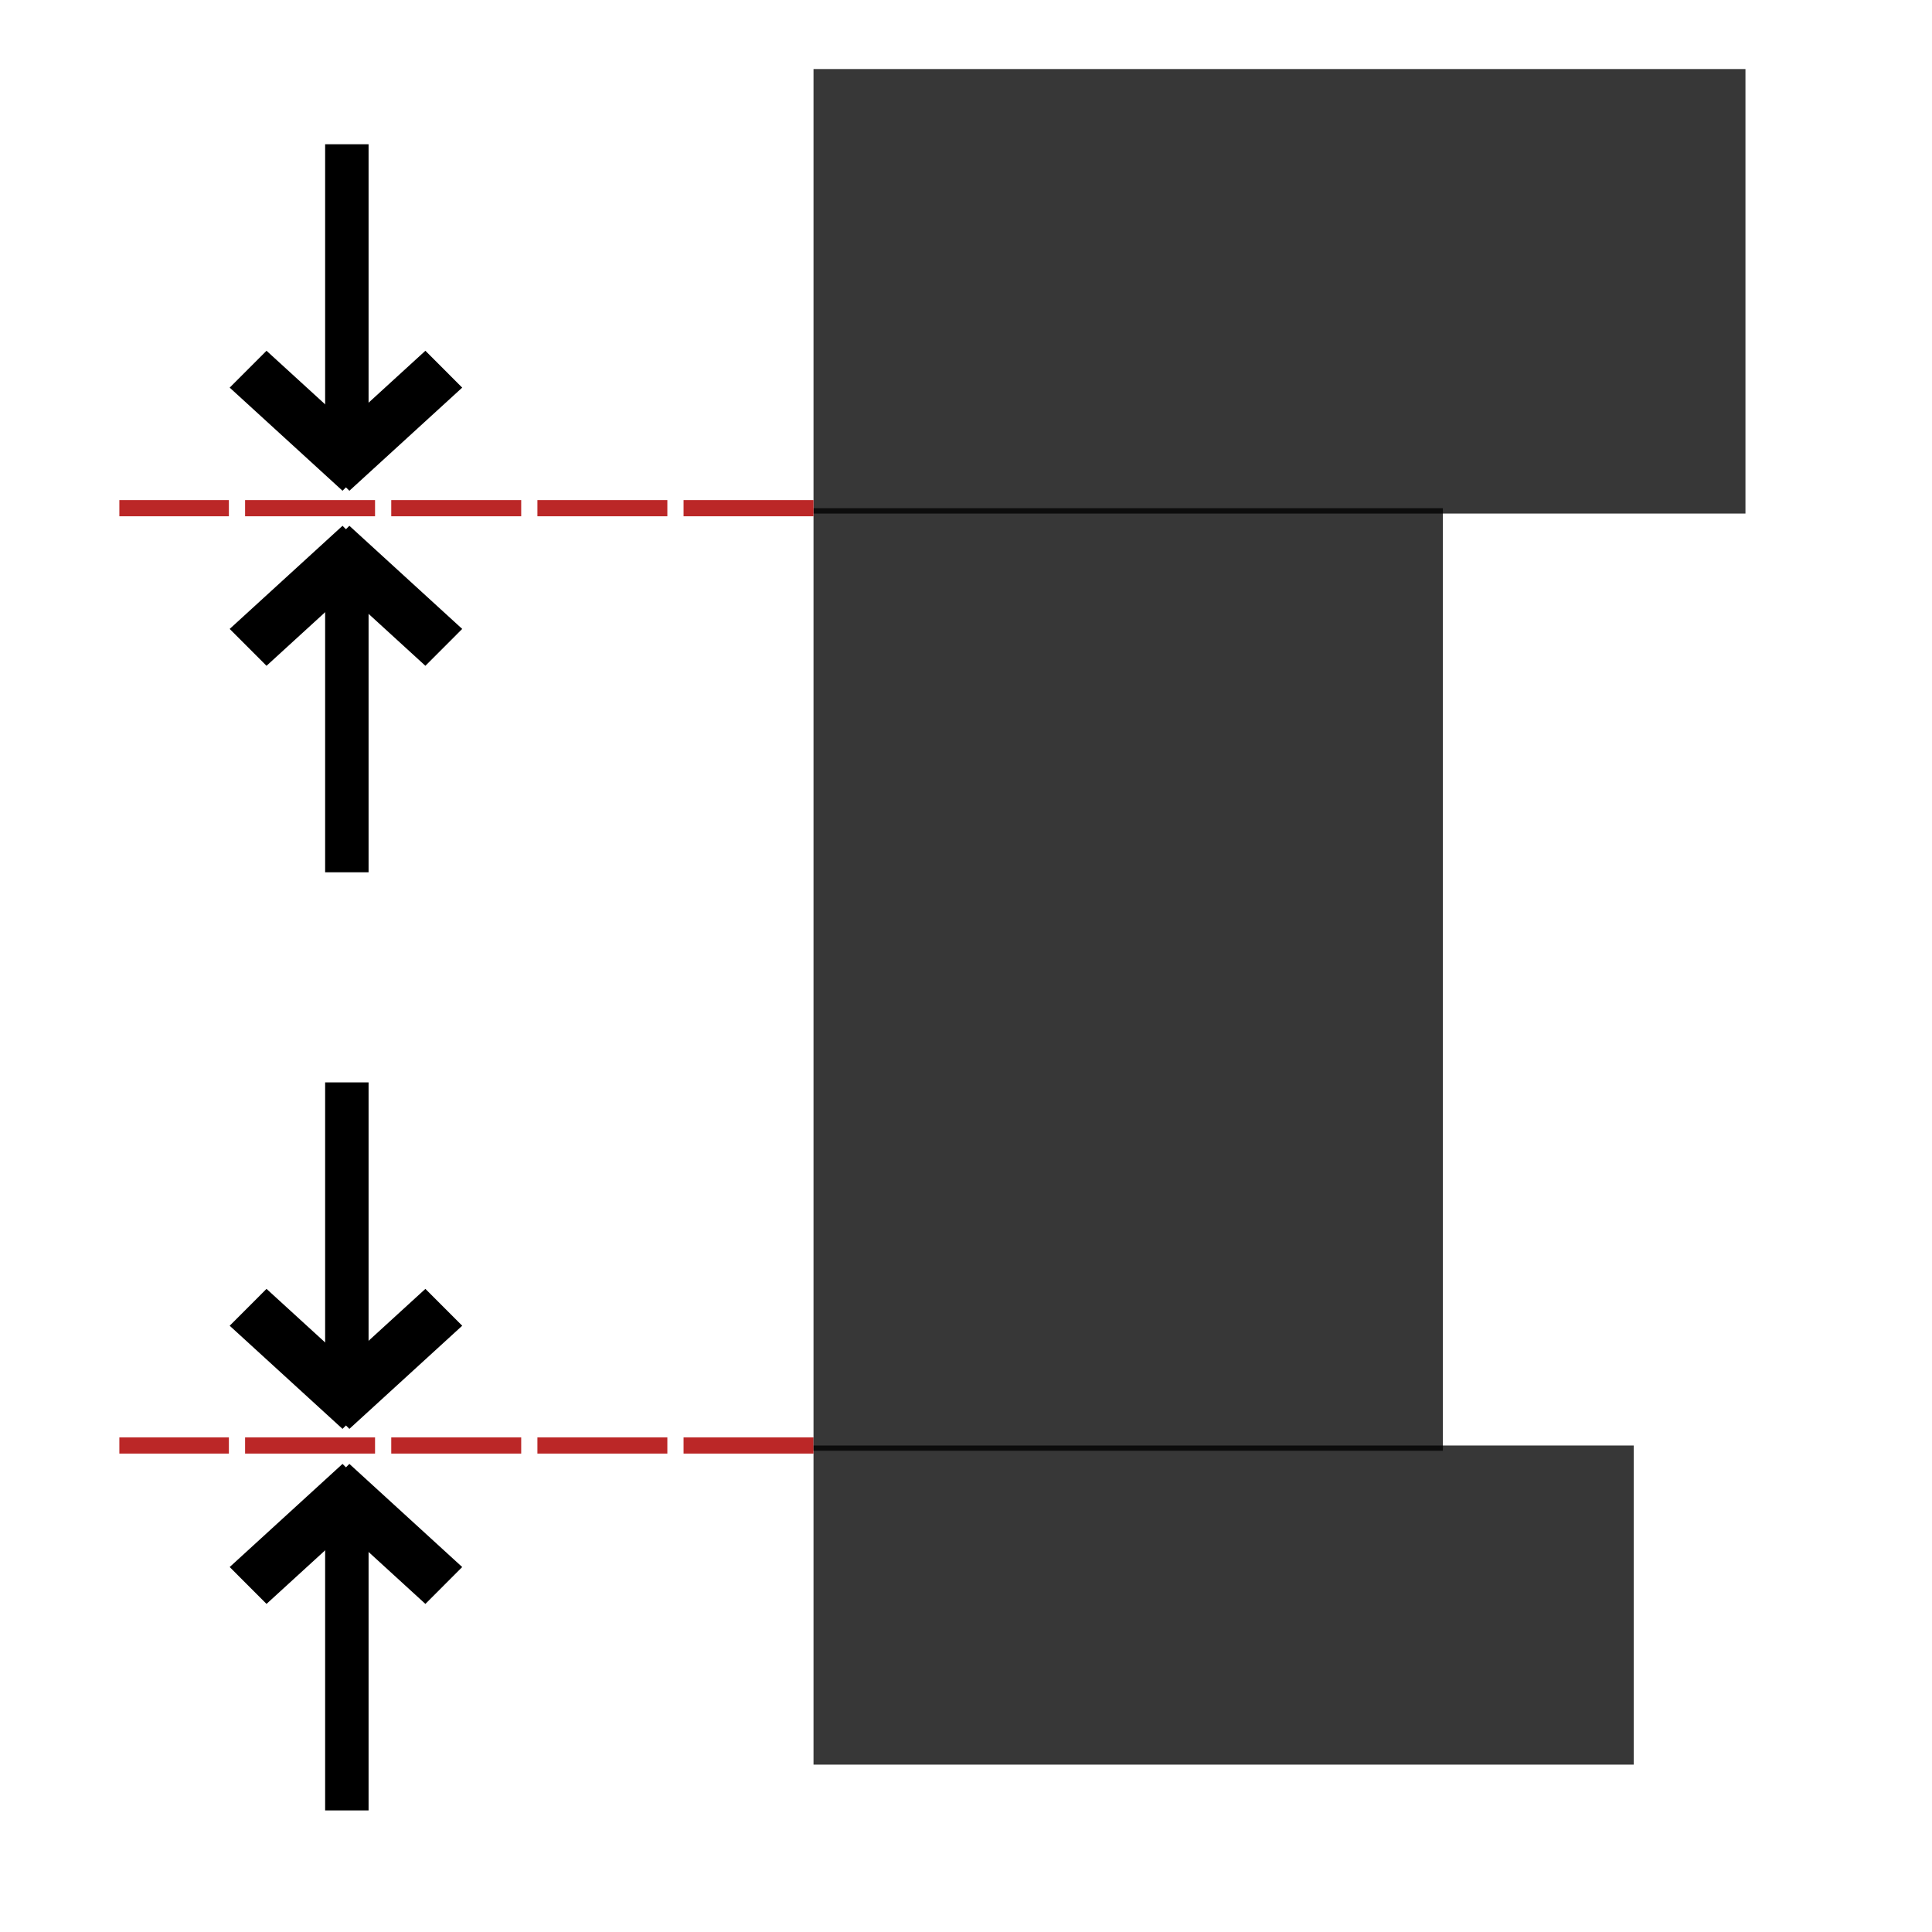
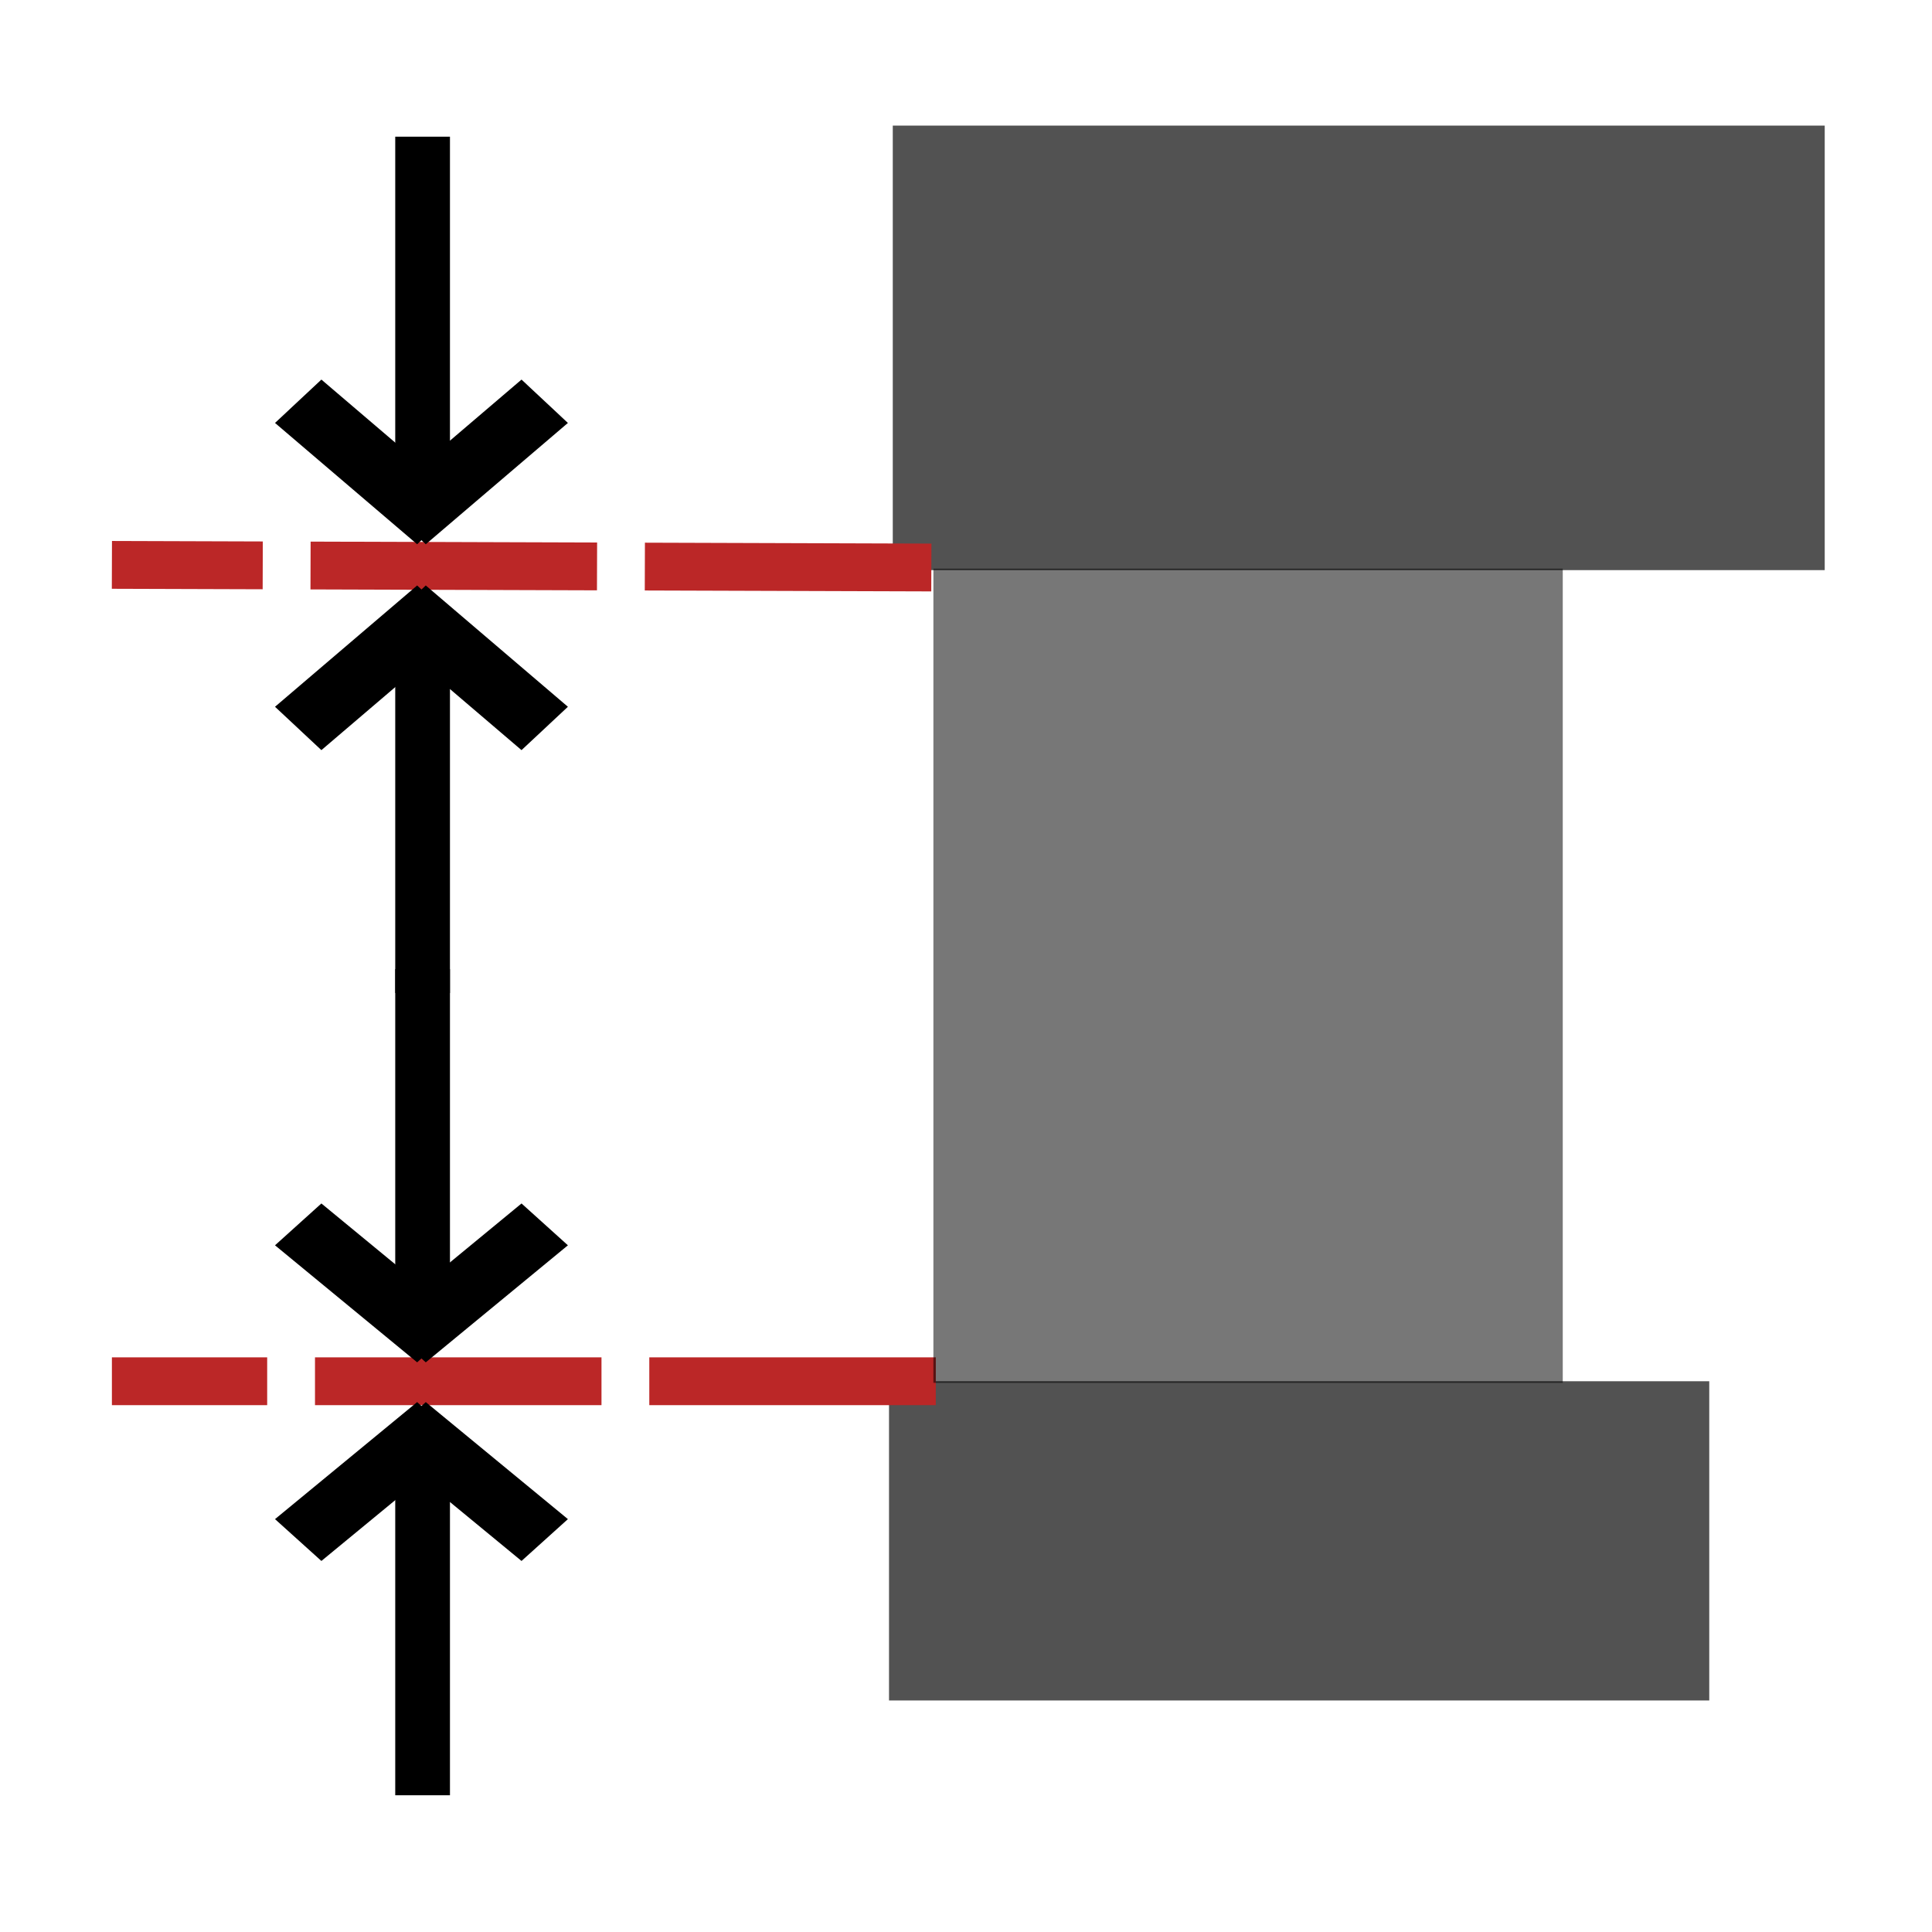
- <svg xmlns="http://www.w3.org/2000/svg" width="64" height="64" viewBox="0 0 16.933 16.933" version="1.1" id="svg8">
+ <svg xmlns="http://www.w3.org/2000/svg" id="svg8" version="1.1" viewBox="0 0 16.933 16.933" height="64" width="64">
  <defs id="defs2" />
-   <g id="layer1" transform="translate(0,-280.0667)">
-     <g id="g1717" transform="rotate(-90,8.171961,288.3029)">
-       <path id="rect826" d="m 3.739,287.261 v 7.189 H 0.942 v -7.189 z" style="opacity:0.782;fill:#000000;fill-opacity:1;stroke:none;stroke-width:1.859;stroke-linecap:square;stroke-linejoin:miter;stroke-miterlimit:4;stroke-dasharray:none;stroke-opacity:1" />
-       <path id="path829" d="m 3.739,287.261 v -6.084" style="fill:none;stroke:#bb2727;stroke-width:0.142;stroke-linecap:butt;stroke-linejoin:miter;stroke-miterlimit:4;stroke-dasharray:1.139, 0.142;stroke-dashoffset:0;stroke-opacity:1" />
-       <path id="rect824" d="m 11.954,287.261 v 5.516 H 3.693 v -5.516 z" style="opacity:0.782;fill:#000000;fill-opacity:1;stroke:none;stroke-width:2.798;stroke-linecap:square;stroke-linejoin:miter;stroke-miterlimit:4;stroke-dasharray:none;stroke-opacity:1" />
-       <path id="rect815" d="m 15.803,287.261 v 8.168 h -3.896 v -8.168 z" style="opacity:0.782;fill:#000000;fill-opacity:1;stroke:none;stroke-width:2.339;stroke-linecap:square;stroke-linejoin:miter;stroke-miterlimit:4;stroke-dasharray:none;stroke-opacity:1" />
-       <path style="fill:none;stroke:#bb2727;stroke-width:0.142;stroke-linecap:butt;stroke-linejoin:miter;stroke-miterlimit:4;stroke-dasharray:1.139, 0.142;stroke-dashoffset:0;stroke-opacity:1" d="m 11.954,287.261 v -6.084" id="path1476" />
-       <g transform="matrix(1.686448,0,0,1.762812,-2.61452,-217.5047)" id="g1493">
-         <path style="fill:none;stroke:#000000;stroke-width:0.216px;stroke-linecap:butt;stroke-linejoin:miter;stroke-opacity:1" d="M 1.871,284.021 H 3.576" id="path1478" />
-         <path style="fill:none;stroke:#000000;stroke-width:0.265px;stroke-linecap:butt;stroke-linejoin:miter;stroke-opacity:1" d="M 3.576,284.091 3.04,283.53" id="path1486" />
-         <path id="path1488" d="m 3.576,283.942 -0.536,0.561" style="fill:none;stroke:#000000;stroke-width:0.265px;stroke-linecap:butt;stroke-linejoin:miter;stroke-opacity:1" />
+   <g transform="translate(0,-280.0667)" id="layer1">
+     <g transform="rotate(-90,8.486153,287.9554)" id="g862">
+       <path style="opacity:0.782;fill:#000000;fill-opacity:0.861;stroke:none;stroke-width:1.859;stroke-linecap:square;stroke-linejoin:miter;stroke-miterlimit:4;stroke-dasharray:none;stroke-opacity:1" d="m 4.269,287.261 v 7.189 H 1.471 v -7.189 z" id="rect826" />
+       <path style="fill:none;stroke:#bb2727;stroke-width:0.419;stroke-linecap:butt;stroke-linejoin:miter;stroke-miterlimit:4;stroke-dasharray:2.511, 0.419;stroke-dashoffset:0;stroke-opacity:1" d="m 4.269,287.671 v -7.221" id="path829" />
+       <path style="opacity:0.782;fill:#000000;fill-opacity:0.861;stroke:none;stroke-width:2.339;stroke-linecap:square;stroke-linejoin:miter;stroke-miterlimit:4;stroke-dasharray:none;stroke-opacity:1" d="m 15.274,287.294 v 8.168 h -3.896 v -8.168 z" id="rect815" />
+       <path id="path1476" d="m 11.401,287.632 0.023,-7.182" style="fill:none;stroke:#bb2727;stroke-width:0.419;stroke-linecap:butt;stroke-linejoin:miter;stroke-miterlimit:4;stroke-dasharray:2.511, 0.419;stroke-dashoffset:0;stroke-opacity:1" />
+       <g id="g1493" transform="matrix(1.913702,0,0,2.220514,-2.940467,-347.4995)">
+         <path id="path1478" d="M 1.871,284.021 H 3.576" style="fill:none;stroke:#000000;stroke-width:0.216px;stroke-linecap:butt;stroke-linejoin:miter;stroke-opacity:1" />
+         <path id="path1486" d="M 3.576,284.091 3.04,283.53" style="fill:none;stroke:#000000;stroke-width:0.265px;stroke-linecap:butt;stroke-linejoin:miter;stroke-opacity:1" />
+         <path style="fill:none;stroke:#000000;stroke-width:0.265px;stroke-linecap:butt;stroke-linejoin:miter;stroke-opacity:1" d="m 3.576,283.942 -0.536,0.561" id="path1488" />
      </g>
-       <g id="g1501" transform="matrix(-1.686448,0,0,1.762812,10.07707,-217.5047)">
-         <path id="path1495" d="M 1.871,284.021 H 3.576" style="fill:none;stroke:#000000;stroke-width:0.216px;stroke-linecap:butt;stroke-linejoin:miter;stroke-opacity:1" />
-         <path id="path1497" d="M 3.576,284.091 3.04,283.53" style="fill:none;stroke:#000000;stroke-width:0.265px;stroke-linecap:butt;stroke-linejoin:miter;stroke-opacity:1" />
-         <path style="fill:none;stroke:#000000;stroke-width:0.265px;stroke-linecap:butt;stroke-linejoin:miter;stroke-opacity:1" d="m 3.576,283.942 -0.536,0.561" id="path1499" />
+       <g transform="matrix(-1.913702,0,0,2.220514,11.46135,-347.4995)" id="g1501">
+         <path style="fill:none;stroke:#000000;stroke-width:0.216px;stroke-linecap:butt;stroke-linejoin:miter;stroke-opacity:1" d="M 1.871,284.021 H 3.576" id="path1495" />
+         <path style="fill:none;stroke:#000000;stroke-width:0.265px;stroke-linecap:butt;stroke-linejoin:miter;stroke-opacity:1" d="M 3.576,284.091 3.04,283.53" id="path1497" />
+         <path id="path1499" d="m 3.576,283.942 -0.536,0.561" style="fill:none;stroke:#000000;stroke-width:0.265px;stroke-linecap:butt;stroke-linejoin:miter;stroke-opacity:1" />
      </g>
-       <g id="g1519" transform="matrix(1.686448,0,0,1.762812,5.607551,-217.5047)">
-         <path id="path1513" d="M 1.871,284.021 H 3.576" style="fill:none;stroke:#000000;stroke-width:0.216px;stroke-linecap:butt;stroke-linejoin:miter;stroke-opacity:1" />
-         <path id="path1515" d="M 3.576,284.091 3.04,283.53" style="fill:none;stroke:#000000;stroke-width:0.265px;stroke-linecap:butt;stroke-linejoin:miter;stroke-opacity:1" />
-         <path style="fill:none;stroke:#000000;stroke-width:0.265px;stroke-linecap:butt;stroke-linejoin:miter;stroke-opacity:1" d="m 3.576,283.942 -0.536,0.561" id="path1517" />
+       <g transform="matrix(1.983626,0,0,2.220514,3.960159,-347.4995)" id="g1519">
+         <path style="fill:none;stroke:#000000;stroke-width:0.216px;stroke-linecap:butt;stroke-linejoin:miter;stroke-opacity:1" d="M 1.871,284.021 H 3.576" id="path1513" />
+         <path style="fill:none;stroke:#000000;stroke-width:0.265px;stroke-linecap:butt;stroke-linejoin:miter;stroke-opacity:1" d="M 3.576,284.091 3.04,283.53" id="path1515" />
+         <path id="path1517" d="m 3.576,283.942 -0.536,0.561" style="fill:none;stroke:#000000;stroke-width:0.265px;stroke-linecap:butt;stroke-linejoin:miter;stroke-opacity:1" />
      </g>
-       <g transform="matrix(-1.686448,0,0,1.762812,18.29914,-217.5047)" id="g1527">
-         <path style="fill:none;stroke:#000000;stroke-width:0.216px;stroke-linecap:butt;stroke-linejoin:miter;stroke-opacity:1" d="M 1.871,284.021 H 3.576" id="path1521" />
-         <path style="fill:none;stroke:#000000;stroke-width:0.265px;stroke-linecap:butt;stroke-linejoin:miter;stroke-opacity:1" d="M 3.576,284.091 3.04,283.53" id="path1523" />
-         <path id="path1525" d="m 3.576,283.942 -0.536,0.561" style="fill:none;stroke:#000000;stroke-width:0.265px;stroke-linecap:butt;stroke-linejoin:miter;stroke-opacity:1" />
+       <g id="g1527" transform="matrix(-1.983626,0,0,2.220514,18.8882,-347.4995)">
+         <path id="path1521" d="M 1.871,284.021 H 3.576" style="fill:none;stroke:#000000;stroke-width:0.216px;stroke-linecap:butt;stroke-linejoin:miter;stroke-opacity:1" />
+         <path id="path1523" d="M 3.576,284.091 3.04,283.53" style="fill:none;stroke:#000000;stroke-width:0.265px;stroke-linecap:butt;stroke-linejoin:miter;stroke-opacity:1" />
+         <path style="fill:none;stroke:#000000;stroke-width:0.265px;stroke-linecap:butt;stroke-linejoin:miter;stroke-opacity:1" d="m 3.576,283.942 -0.536,0.561" id="path1525" />
      </g>
+       <path style="opacity:0.782;fill:#000000;fill-opacity:0.678;stroke:none;stroke-width:2.601;stroke-linecap:square;stroke-linejoin:miter;stroke-miterlimit:4;stroke-dasharray:none;stroke-opacity:1" d="m 11.391,287.65 v 5.516 H 4.255 v -5.516 z" id="rect824" />
    </g>
  </g>
</svg>
